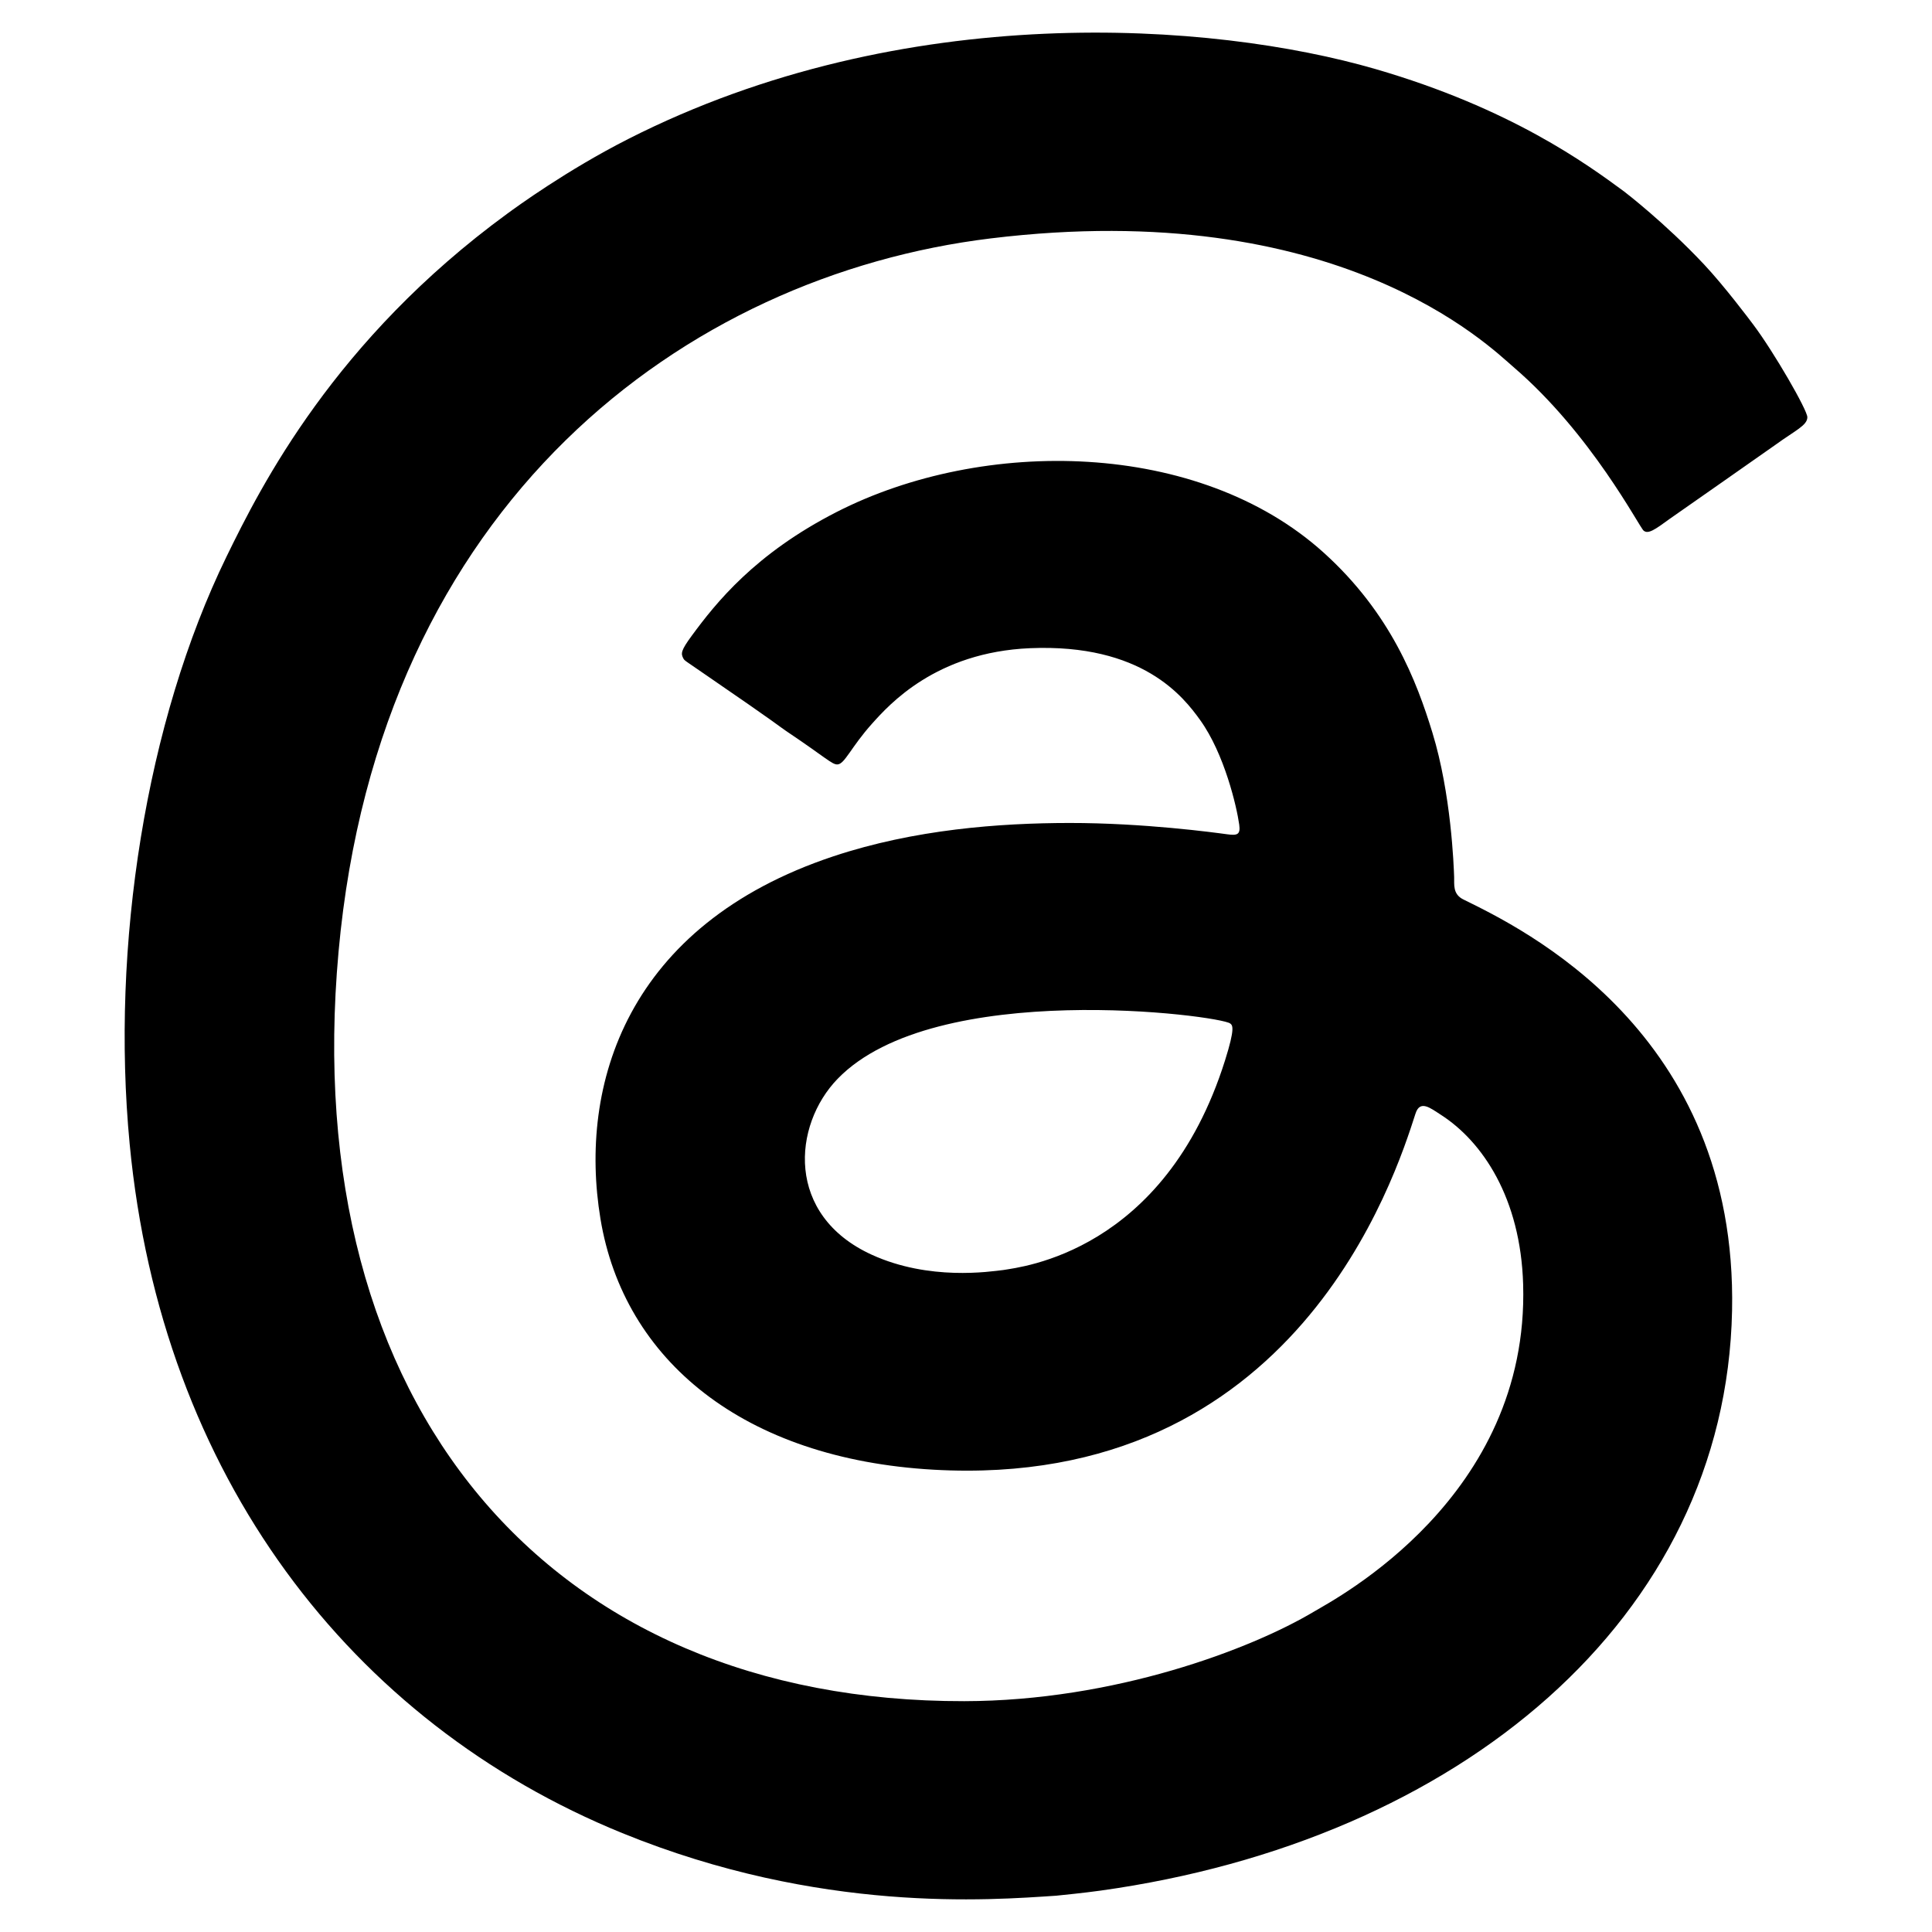
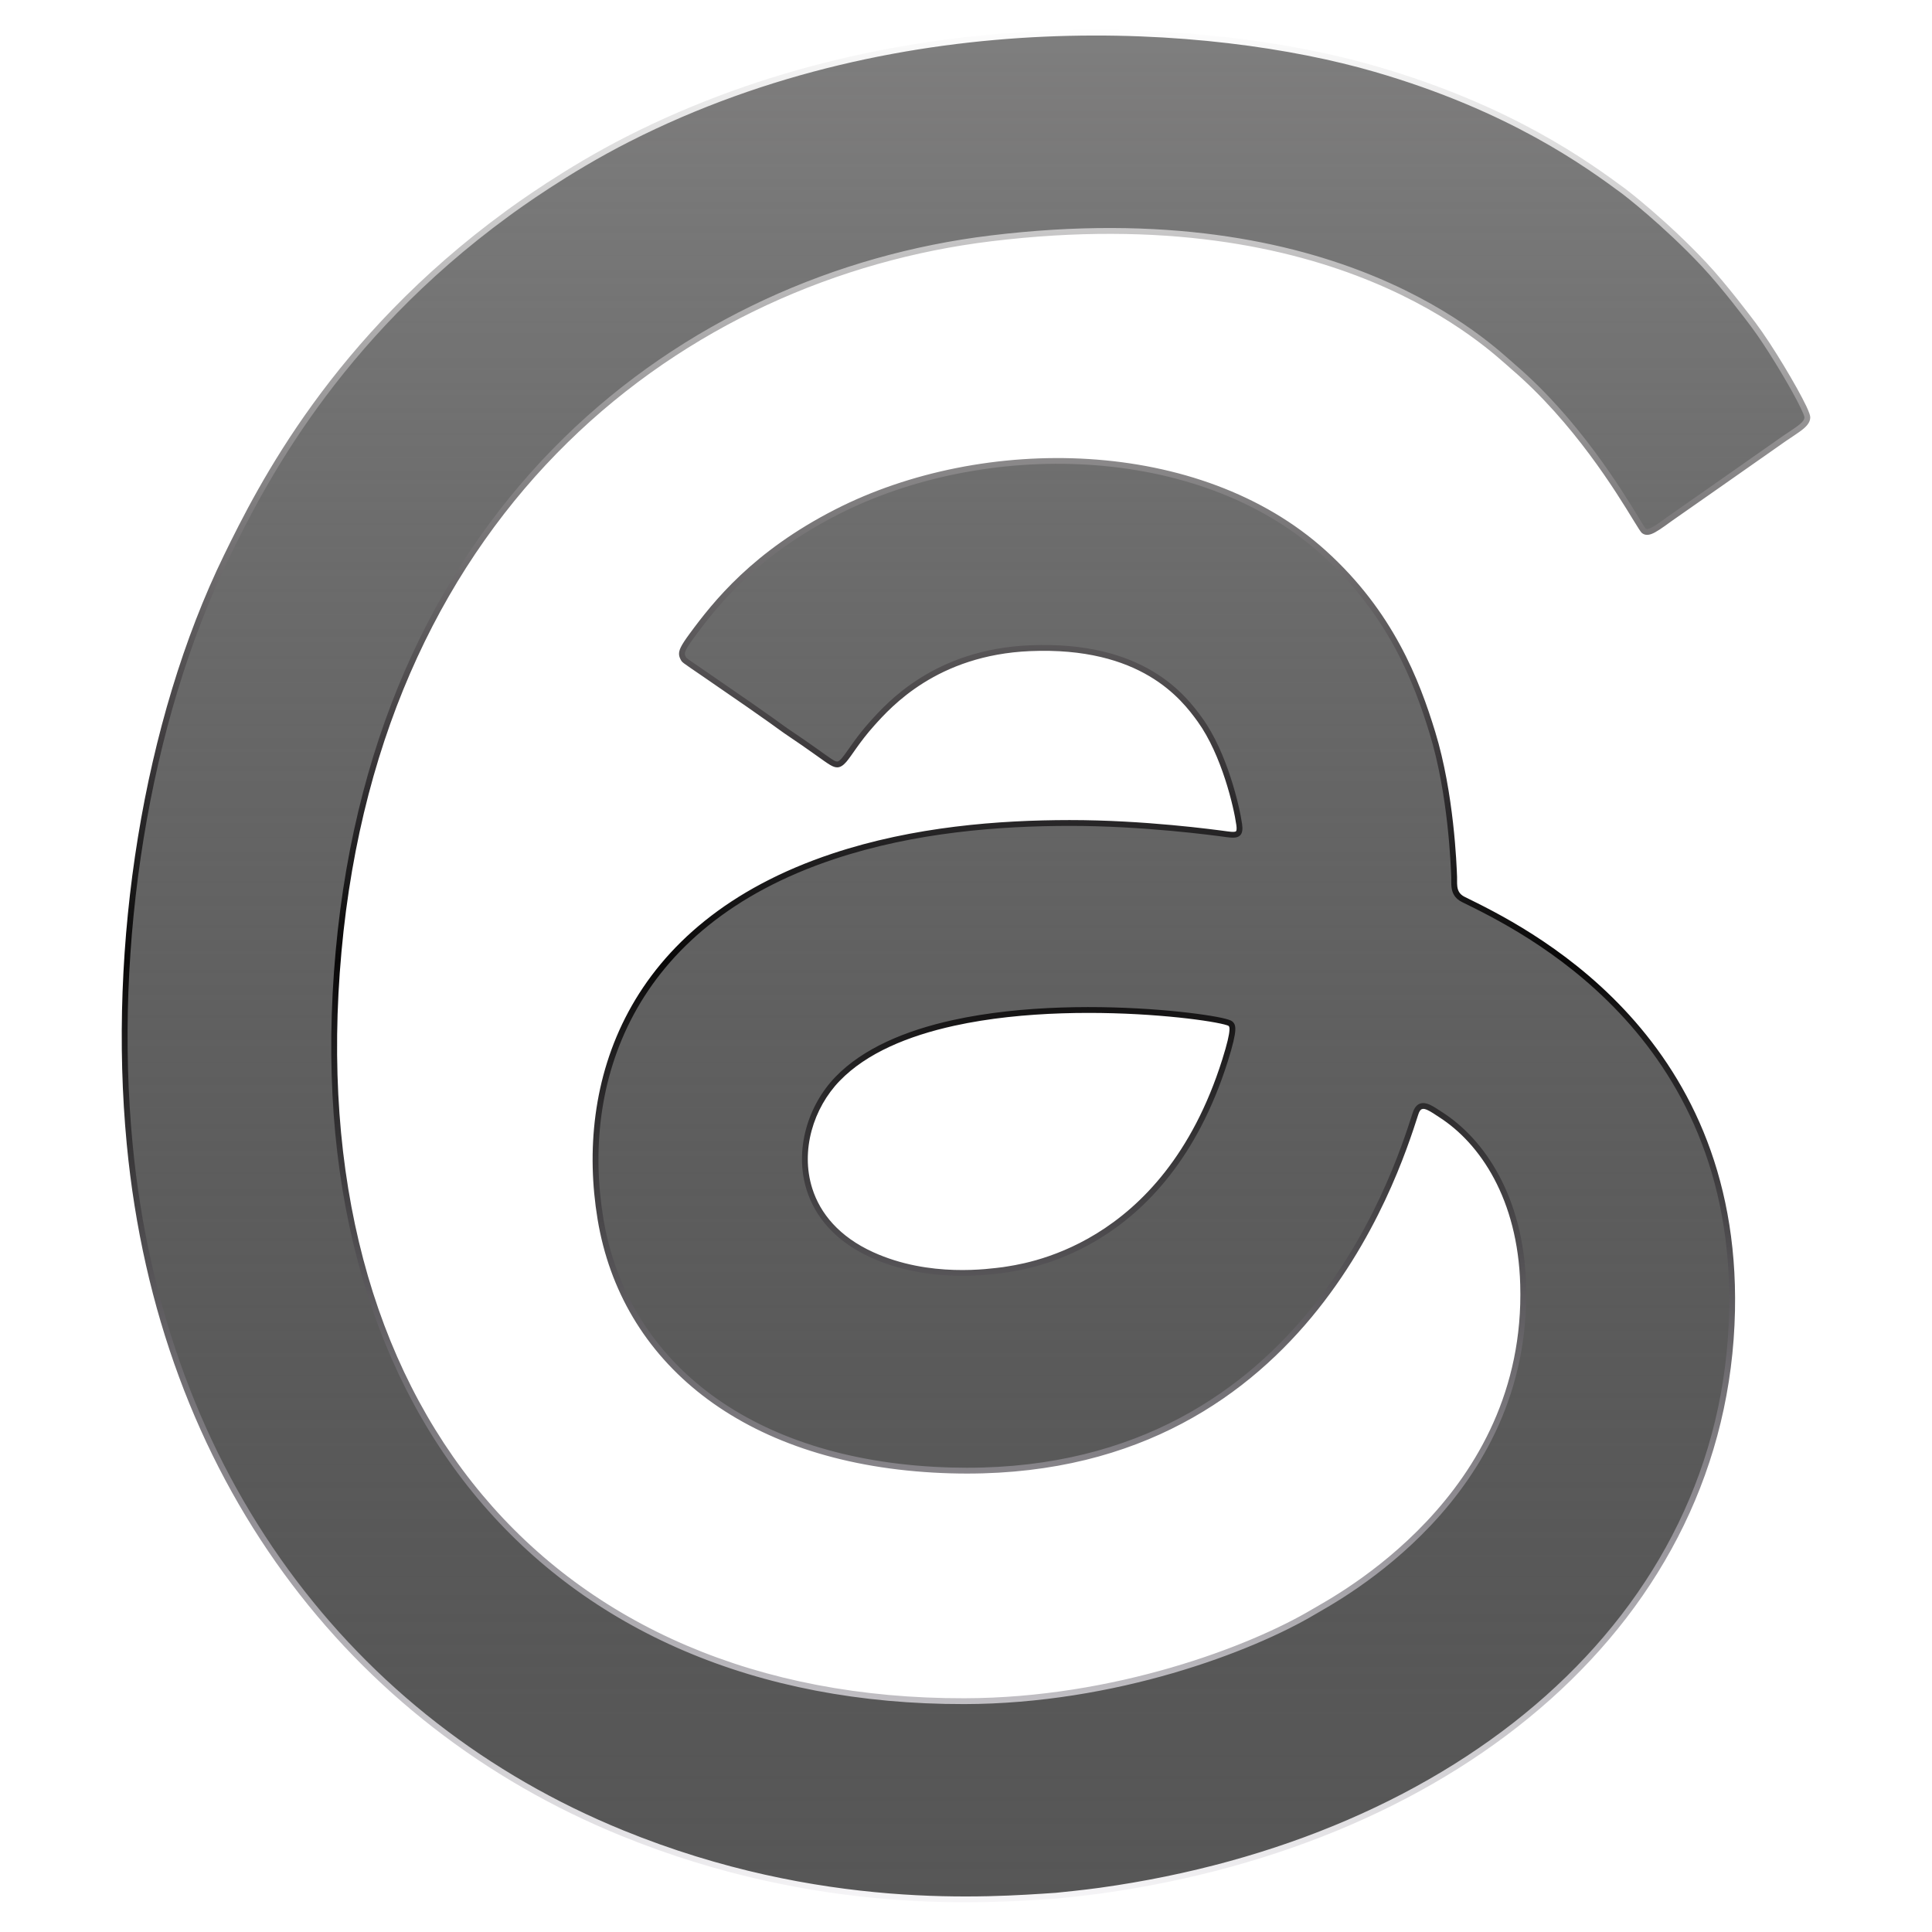
- <svg xmlns="http://www.w3.org/2000/svg" width="442" height="442" viewBox="0 0 442 442" version="1.1" xml:space="preserve" style="fill-rule:evenodd;clip-rule:evenodd;stroke-linejoin:round;stroke-miterlimit:2;">
-   <g transform="matrix(1.001953,0,0,1.001953,-540.3634,-57.33889)">
-     <path d="M780.461,490.079C765.398,491.074 726.622,494.213 681.386,475.778C619.333,450.49 576.146,394.117 568.919,318.457C564.587,273.103 572.653,222.011 591.048,184.286C598.92,168.143 615.719,134.821 655.147,106.008C657.241,104.477 668.695,96.107 682.736,88.973C745.734,56.969 816.221,62.211 853.36,72.989C884.276,81.961 901.712,94.739 910.148,100.952C910.291,101.058 919.487,108.11 928.394,117.598C933.051,122.559 938.813,130.24 939.667,131.379C944.332,137.598 951.988,150.842 951.986,152.491C951.983,154.367 949.241,155.496 944.702,158.79C943.007,160.02 920.929,175.429 920.612,175.661C917.152,178.195 915.636,179.248 914.598,178.385C913.603,177.558 902.686,156.31 884.899,141.049C879.446,136.37 844.858,101.992 765.523,111.663C695.826,120.159 625.919,171.931 616.614,274.511C607.222,378.046 664.525,445.831 759.5,445.66C793.789,445.599 824.89,433.823 839.337,425.211C844.251,422.282 888.508,399.175 887.094,350.511C886.52,330.753 877.783,317.861 868.319,311.778C865.863,310.199 863.546,308.293 862.513,311.505C857.835,326.057 835.131,397.478 752.48,392.808C709.077,390.355 681.75,367.811 676.413,335.514C671.356,304.909 682.421,268.45 729.586,252.755C748.111,246.591 767.537,245.155 783.5,245.139C800.47,245.123 816.613,247.325 819.471,247.715C821.784,248.031 822.589,247.848 822.267,245.528C821.697,241.42 818.879,229.326 813.329,221.619C809.565,216.392 800.166,204.143 774.486,205.232C753.011,206.142 742.314,218.132 738.442,222.448C733.583,227.863 732.179,231.731 730.508,231.773C729.268,231.805 727.907,230.239 718.767,224.111C717.292,223.123 717.417,222.949 700.57,211.4C695.654,208.03 695.613,208.055 695.363,207.605C694.72,206.45 694.779,205.76 697.287,202.35C702.747,194.927 711.661,183.681 730.319,174.143C763.86,156.998 813.033,157.651 841.565,183.427C856.915,197.295 862.788,212.794 866.382,224.533C870.66,238.502 871.245,254.839 871.34,257.505C871.398,259.138 870.963,261.383 873.445,262.605C886.715,269.142 936.106,292.736 934.797,356.506C933.354,426.849 872.353,477.54 790.563,488.92C789.757,489.032 786.793,489.445 780.461,490.079ZM768.459,347.206C772.286,346.537 805.198,343.256 819.025,299.354C821.389,291.85 820.74,291.342 820.204,290.923C817.856,289.084 752.876,280.51 730.563,303.561C720.315,314.147 718.591,334.716 738.391,343.736C751.511,349.713 765.29,347.584 768.459,347.206Z" />
+ <svg xmlns="http://www.w3.org/2000/svg" width="100%" height="100%" viewBox="0 0 442 442" version="1.1" xml:space="preserve" style="fill-rule:evenodd;clip-rule:evenodd;stroke-linejoin:round;stroke-miterlimit:2;">
+   <g id="Threads">
+     <g id="Threads1" transform="matrix(1.001953,0,0,1.001953,-540.3634,-57.33889)">
+       <path d="M780.461,490.079C765.398,491.074 726.622,494.213 681.386,475.778C619.333,450.49 576.146,394.117 568.919,318.457C564.587,273.103 572.653,222.011 591.048,184.286C598.92,168.143 615.719,134.821 655.147,106.008C657.241,104.477 668.695,96.107 682.736,88.973C745.734,56.969 816.221,62.211 853.36,72.989C884.276,81.961 901.712,94.739 910.148,100.952C910.291,101.058 919.487,108.11 928.394,117.598C933.051,122.559 938.813,130.24 939.667,131.379C944.332,137.598 951.988,150.842 951.986,152.491C951.983,154.367 949.241,155.496 944.702,158.79C943.007,160.02 920.929,175.429 920.612,175.661C917.152,178.195 915.636,179.248 914.598,178.385C913.603,177.558 902.686,156.31 884.899,141.049C879.446,136.37 844.858,101.992 765.523,111.663C695.826,120.159 625.919,171.931 616.614,274.511C607.222,378.046 664.525,445.831 759.5,445.66C793.789,445.599 824.89,433.823 839.337,425.211C844.251,422.282 888.508,399.175 887.094,350.511C886.52,330.753 877.783,317.861 868.319,311.778C865.863,310.199 863.546,308.293 862.513,311.505C857.835,326.057 835.131,397.478 752.48,392.808C709.077,390.355 681.75,367.811 676.413,335.514C671.356,304.909 682.421,268.45 729.586,252.755C748.111,246.591 767.537,245.155 783.5,245.139C800.47,245.123 816.613,247.325 819.471,247.715C821.784,248.031 822.589,247.848 822.267,245.528C821.697,241.42 818.879,229.326 813.329,221.619C809.565,216.392 800.166,204.143 774.486,205.232C753.011,206.142 742.314,218.132 738.442,222.448C733.583,227.863 732.179,231.731 730.508,231.773C729.268,231.805 727.907,230.239 718.767,224.111C717.292,223.123 717.417,222.949 700.57,211.4C695.654,208.03 695.613,208.055 695.363,207.605C694.72,206.45 694.779,205.76 697.287,202.35C702.747,194.927 711.661,183.681 730.319,174.143C763.86,156.998 813.033,157.651 841.565,183.427C856.915,197.295 862.788,212.794 866.382,224.533C870.66,238.502 871.245,254.839 871.34,257.505C871.398,259.138 870.963,261.383 873.445,262.605C886.715,269.142 936.106,292.736 934.797,356.506C933.354,426.849 872.353,477.54 790.563,488.92C789.757,489.032 786.793,489.445 780.461,490.079ZM768.459,347.206C772.286,346.537 805.198,343.256 819.025,299.354C821.389,291.85 820.74,291.342 820.204,290.923C817.856,289.084 752.876,280.51 730.563,303.561C720.315,314.147 718.591,334.716 738.391,343.736C751.511,349.713 765.29,347.584 768.459,347.206Z" style="fill:url(#_Linear1);" />
+     </g>
+     <g id="Threads2" transform="matrix(1.001953,0,0,1.001953,-540.3634,-57.33889)">
+       <path d="M780.505,490.743C765.397,491.741 726.505,494.884 681.134,476.394C618.861,451.016 575.509,394.45 568.257,318.521C563.913,273.046 572.006,221.819 590.45,183.994C598.347,167.8 615.202,134.375 654.754,105.47C656.855,103.935 668.347,95.537 682.435,88.38C745.613,56.284 816.301,61.541 853.545,72.35C884.575,81.355 902.075,94.181 910.542,100.417C910.686,100.523 919.929,107.608 928.879,117.143C933.555,122.124 939.341,129.836 940.2,130.98C943.954,135.985 949.634,145.513 951.754,149.973C952.346,151.217 952.652,152.122 952.651,152.492C952.65,153.414 952.164,154.22 951.16,155.076C949.925,156.13 947.836,157.338 945.093,159.328C943.398,160.559 921.322,175.966 921.005,176.198C918.855,177.772 917.422,178.781 916.394,179.154C915.454,179.495 914.762,179.387 914.173,178.897C913.961,178.721 913.3,177.69 912.267,175.996C908.412,169.675 898.629,153.705 884.465,141.554C879.036,136.895 844.592,102.695 765.604,112.323C696.171,120.787 626.546,172.379 617.276,274.571C612.599,326.133 624.505,368.8 649.429,398.548C674.336,428.275 712.235,445.08 759.499,444.995C793.641,444.934 824.611,433.215 838.997,424.64C843.874,421.733 887.832,398.825 886.429,350.531C885.863,331.057 877.287,318.334 867.959,312.338C867.007,311.725 866.078,311.058 865.24,310.682C864.775,310.473 864.356,310.337 863.99,310.473C863.622,310.609 863.37,311.013 863.147,311.708C858.44,326.347 835.585,398.17 752.443,393.472C708.661,390.998 681.14,368.2 675.757,335.622C670.655,304.749 681.797,267.956 729.376,252.124C747.973,245.936 767.474,244.49 783.5,244.474C800.512,244.457 816.695,246.665 819.561,247.056C820.193,247.142 820.702,247.193 821.096,247.157C821.3,247.139 821.461,247.12 821.552,246.997C821.62,246.905 821.644,246.776 821.66,246.614C821.685,246.349 821.664,246.021 821.608,245.619C821.045,241.563 818.269,229.618 812.789,222.007C809.081,216.859 799.81,204.824 774.514,205.897C753.317,206.795 742.76,218.632 738.937,222.893C735.539,226.679 733.834,229.708 732.543,231.199C731.828,232.025 731.172,232.422 730.525,232.439C730.058,232.451 729.566,232.312 728.812,231.862C727.407,231.024 724.813,228.965 718.397,224.664C716.921,223.675 717.046,223.502 700.194,211.949C697.226,209.914 696.024,209.109 695.483,208.692C694.998,208.32 694.917,208.172 694.781,207.928C694.534,207.484 694.381,207.089 694.357,206.642C694.333,206.205 694.429,205.709 694.74,205.055C695.083,204.332 695.712,203.368 696.751,201.956C702.25,194.48 711.227,183.155 730.017,173.551C763.784,156.29 813.286,156.983 842.011,182.934C857.475,196.904 863.397,212.512 867.019,224.338C871.318,238.379 871.909,254.802 872.005,257.481C872.028,258.119 871.971,258.852 872.053,259.579C872.156,260.497 872.514,261.405 873.739,262.008C887.093,268.587 936.78,292.344 935.462,356.52C934.012,427.171 872.803,478.149 790.654,489.579C789.847,489.691 786.876,490.105 780.527,490.741L780.505,490.743ZM915.039,177.886C915.378,178.154 915.787,178.009 916.398,177.702C917.317,177.241 918.529,176.361 920.219,175.124C920.536,174.892 942.616,159.482 944.312,158.251C947.015,156.289 949.079,155.103 950.296,154.064C950.928,153.525 951.32,153.07 951.321,152.49C951.321,152.337 951.213,152.063 951.057,151.678C950.761,150.943 950.26,149.911 949.619,148.688C947.088,143.863 942.383,136.108 939.135,131.778C938.284,130.644 932.547,122.994 927.909,118.054C919.046,108.612 909.896,101.593 909.753,101.488C901.348,95.298 883.977,82.567 853.174,73.628C816.142,62.881 745.856,57.653 683.038,89.566C669.043,96.676 657.627,105.019 655.539,106.545C616.236,135.267 599.493,168.485 591.647,184.577C573.3,222.202 565.261,273.16 569.582,318.394C576.783,393.784 619.806,449.964 681.637,475.162C726.726,493.537 765.379,490.409 780.405,489.416C786.715,488.784 789.668,488.373 790.471,488.261C871.902,476.93 932.695,426.527 934.132,356.493C935.432,293.128 886.336,269.697 873.151,263.202C871.397,262.338 870.878,261.043 870.73,259.728C870.645,258.966 870.699,258.197 870.675,257.529C870.58,254.877 870.001,238.624 865.746,224.728C862.178,213.075 856.356,197.687 841.119,183.921C812.78,158.319 763.936,157.706 730.622,174.736C712.096,184.206 703.245,195.373 697.823,202.744C696.855,204.06 696.262,204.953 695.942,205.626C695.756,206.017 695.671,206.307 695.685,206.568C695.699,206.819 695.806,207.033 695.944,207.281C696.039,207.451 696.111,207.512 696.605,207.867C697.259,208.337 698.495,209.171 700.946,210.851C717.788,222.397 717.663,222.57 719.138,223.559C724.622,227.235 727.306,229.27 728.843,230.303C729.684,230.868 730.083,231.119 730.491,231.108C730.69,231.103 730.869,230.98 731.073,230.804C731.387,230.532 731.714,230.135 732.091,229.633C733.33,227.98 735.013,225.273 737.946,222.004C741.869,217.632 752.706,205.489 774.458,204.567C800.522,203.462 810.048,215.925 813.868,221.23C819.488,229.034 822.349,241.277 822.926,245.436C823.089,246.61 822.949,247.343 822.625,247.784C822.378,248.121 822.024,248.339 821.532,248.438C821.019,248.54 820.309,248.501 819.381,248.374C816.53,247.985 800.428,245.788 783.501,245.805C767.6,245.821 748.249,247.246 729.797,253.387C683.045,268.943 672.057,305.07 677.07,335.405C682.36,367.421 709.492,389.712 752.518,392.143C834.678,396.786 857.229,325.767 861.88,311.301C862.276,310.069 862.875,309.467 863.527,309.225C864.182,308.982 864.951,309.094 865.784,309.468C866.675,309.867 867.667,310.568 868.679,311.218C878.279,317.389 887.177,330.45 887.759,350.492C889.184,399.525 844.629,422.831 839.678,425.783C825.169,434.431 793.937,446.264 759.502,446.326C711.791,446.411 673.551,429.41 648.409,399.403C623.286,369.417 611.236,326.424 615.951,274.451C625.291,171.482 695.482,119.53 765.443,111.002C845.123,101.29 879.855,135.845 885.332,140.544C899.629,152.81 909.511,168.922 913.403,175.303C914.072,176.401 914.561,177.206 914.862,177.646C914.931,177.747 915.02,177.862 915.039,177.886ZM768.538,347.867C765.332,348.249 751.39,350.389 738.115,344.341C729.988,340.639 725.409,335.027 723.496,328.946C720.626,319.825 723.775,309.616 730.085,303.098C736.414,296.56 746.122,292.512 756.887,290.144C772.893,286.624 791.234,286.798 804.076,287.822C810.51,288.335 815.567,289.061 818.265,289.64C819.57,289.92 820.374,290.211 820.614,290.399C820.777,290.526 820.94,290.666 821.079,290.888C821.26,291.178 821.419,291.636 821.366,292.521C821.298,293.664 820.869,295.716 819.66,299.554C805.696,343.891 772.439,347.186 768.573,347.861L768.538,347.867ZM768.352,346.549L768.363,346.547C772.237,345.878 804.723,342.551 818.39,299.155C819.545,295.489 819.973,293.534 820.038,292.442C820.079,291.742 819.962,291.578 819.794,291.446C819.744,291.408 819.641,291.378 819.499,291.33C819.153,291.213 818.643,291.082 817.985,290.941C815.321,290.369 810.326,289.655 803.971,289.148C791.235,288.133 773.046,287.953 757.173,291.444C746.685,293.751 737.207,297.653 731.041,304.023C725.053,310.209 722.042,319.891 724.765,328.547C726.581,334.318 730.954,339.617 738.666,343.13C751.592,349.019 765.167,346.931 768.352,346.549Z" style="fill:url(#_Linear2);" />
+     </g>
  </g>
+   <defs>
+     <linearGradient id="_Linear1" x1="0" y1="0" x2="1" y2="0" gradientUnits="userSpaceOnUse" gradientTransform="matrix(0,-441.1384,489.3919,0,757.8832,498.3655)">
+       <stop offset="0" style="stop-color:black;stop-opacity:0.66" />
+       <stop offset="0.85" style="stop-color:rgb(110,110,110);stop-opacity:0.95" />
+       <stop offset="0.88" style="stop-color:rgb(113,113,113);stop-opacity:0.96" />
+       <stop offset="0.91" style="stop-color:rgb(117,117,117);stop-opacity:0.97" />
+       <stop offset="0.94" style="stop-color:rgb(121,120,120);stop-opacity:0.98" />
+       <stop offset="0.97" style="stop-color:rgb(124,124,124);stop-opacity:0.99" />
+       <stop offset="1" style="stop-color:rgb(124,124,124);stop-opacity:0.99" />
+     </linearGradient>
+     <linearGradient id="_Linear2" x1="0" y1="0" x2="1" y2="0" gradientUnits="userSpaceOnUse" gradientTransform="matrix(0,431.1579,-478.1542,0,768.8617,61.21932)">
+       <stop offset="0" style="stop-color:white;stop-opacity:1" />
+       <stop offset="0.39" style="stop-color:rgb(60,57,59);stop-opacity:1" />
+       <stop offset="0.41" style="stop-color:rgb(47,45,47);stop-opacity:1" />
+       <stop offset="0.44" style="stop-color:rgb(33,32,33);stop-opacity:1" />
+       <stop offset="0.5" style="stop-color:rgb(9,8,8);stop-opacity:1" />
+       <stop offset="0.81" style="stop-color:rgb(153,150,156);stop-opacity:1" />
+       <stop offset="0.82" style="stop-color:rgb(158,155,161);stop-opacity:1" />
+       <stop offset="0.84" style="stop-color:rgb(168,166,171);stop-opacity:1" />
+       <stop offset="0.88" style="stop-color:rgb(186,184,189);stop-opacity:1" />
+       <stop offset="1" style="stop-color:rgb(246,245,247);stop-opacity:1" />
+     </linearGradient>
+   </defs>
</svg>
